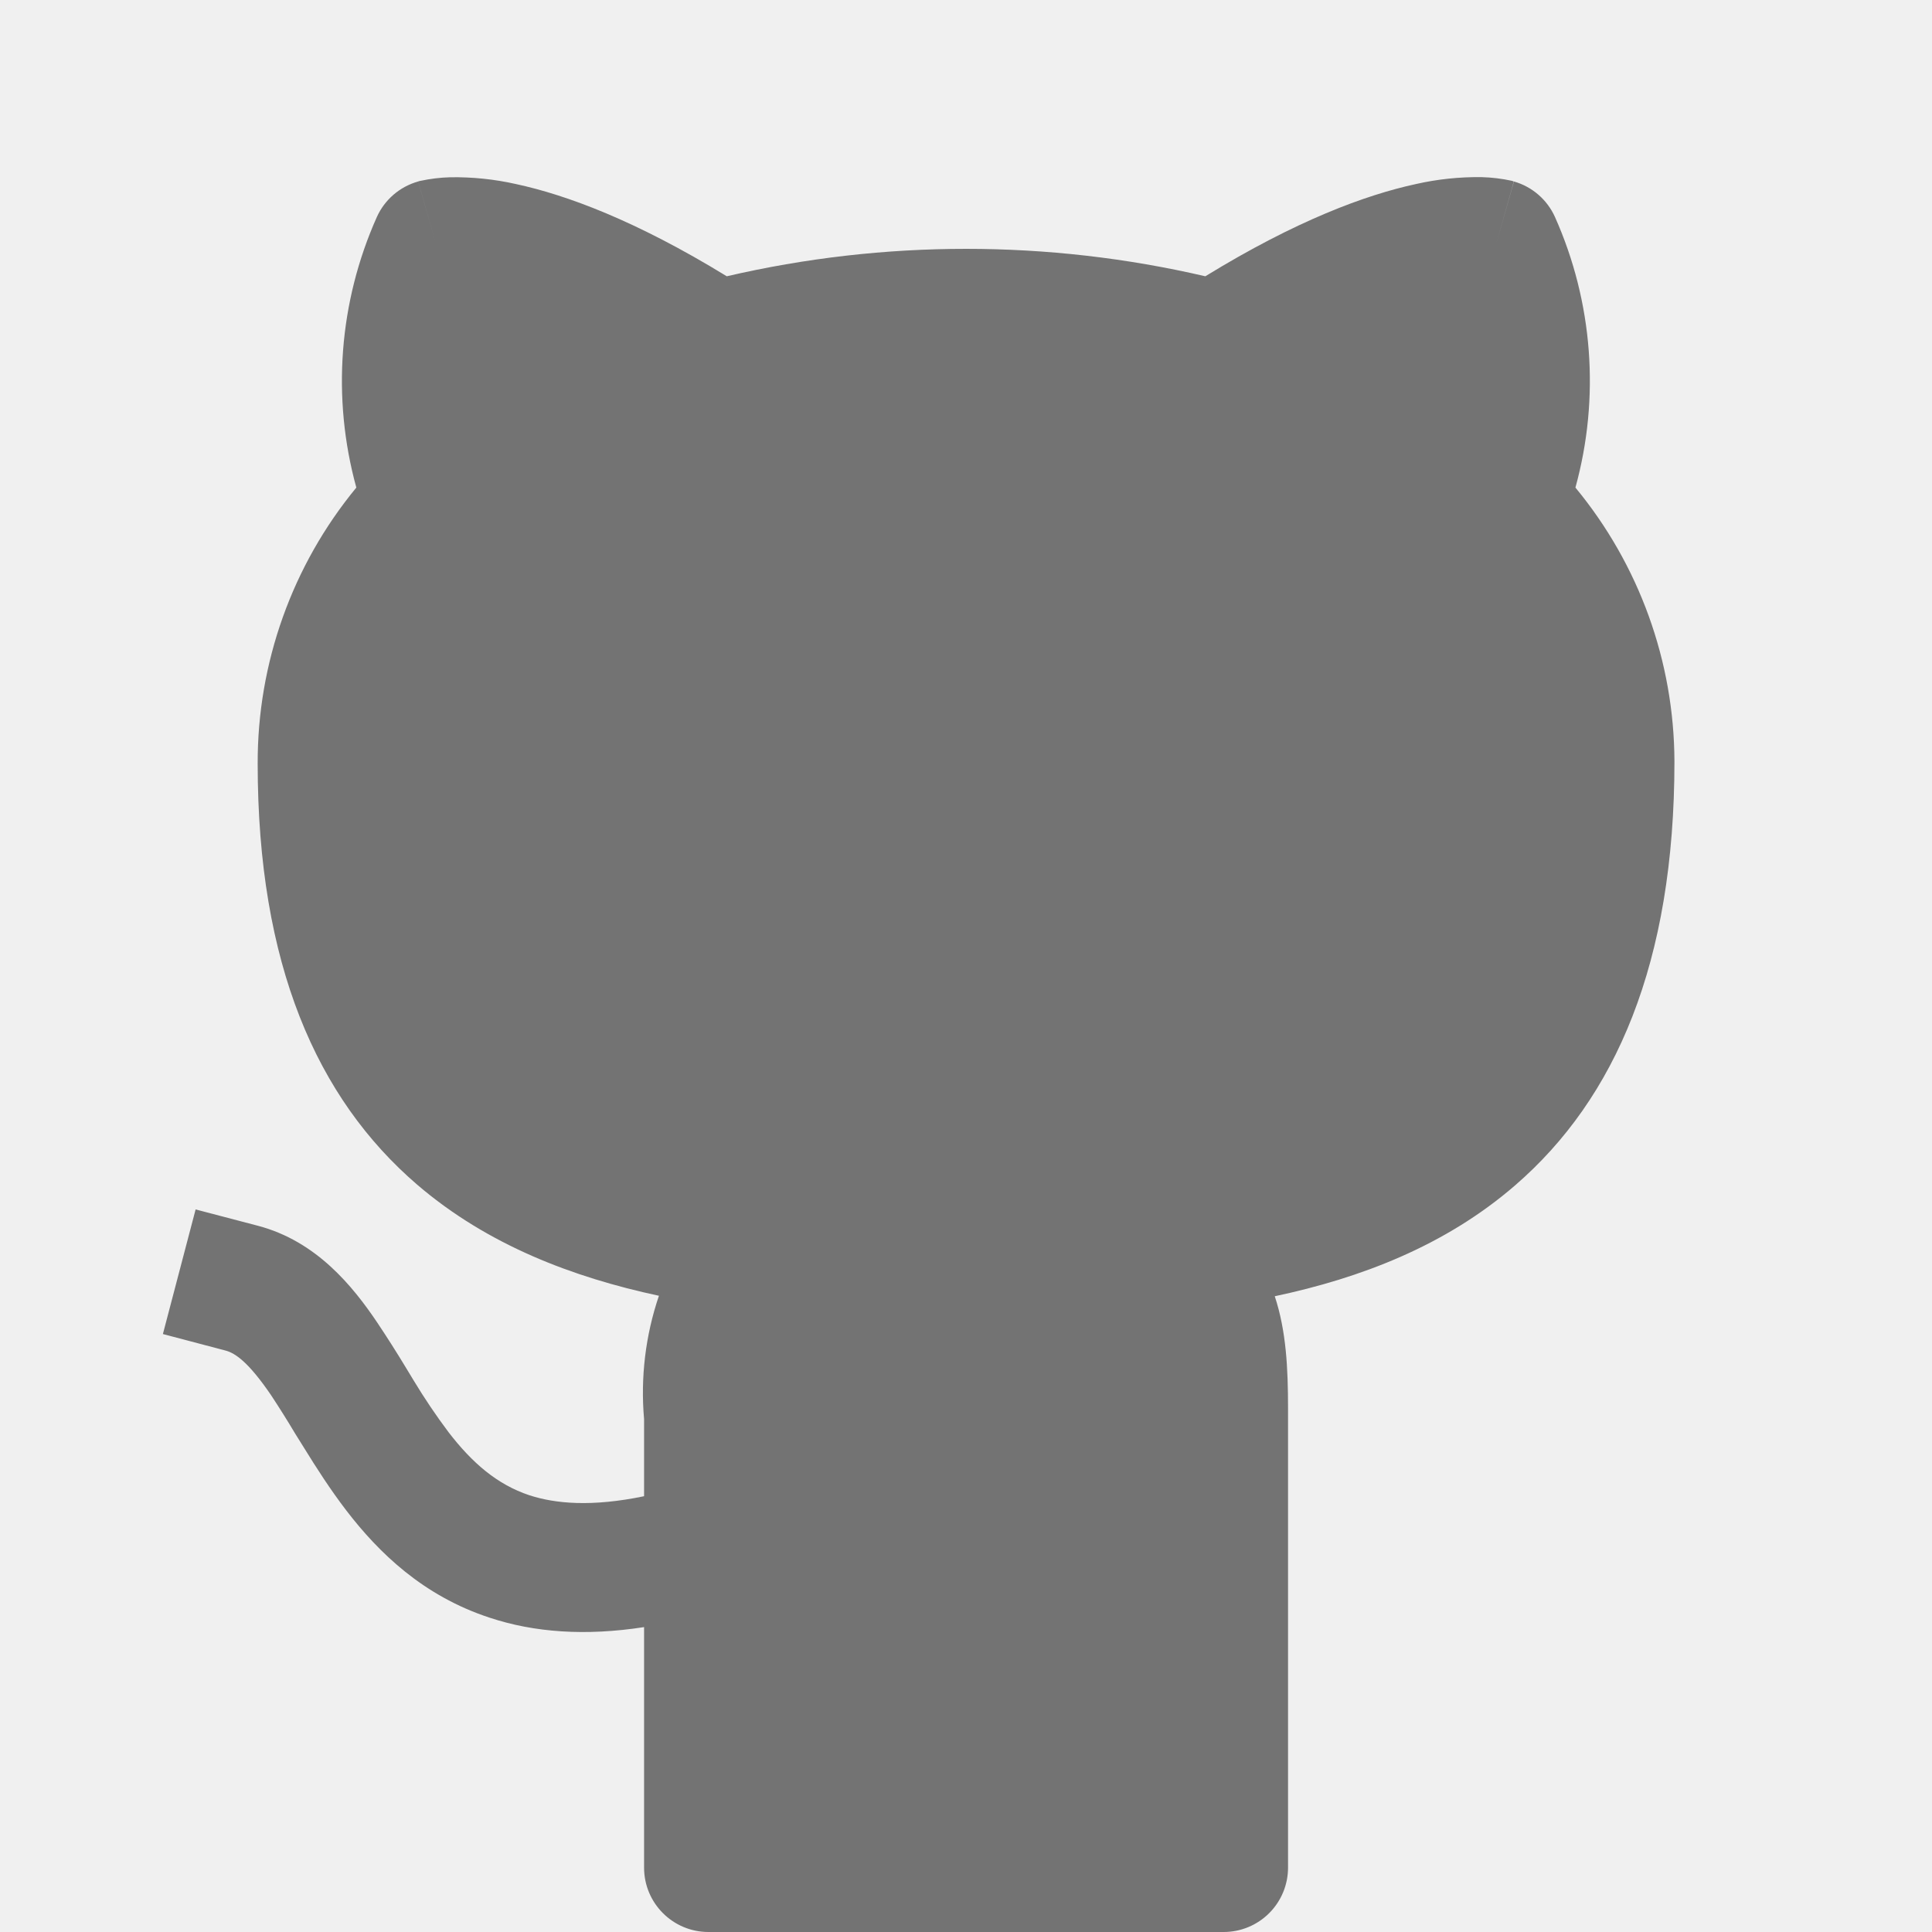
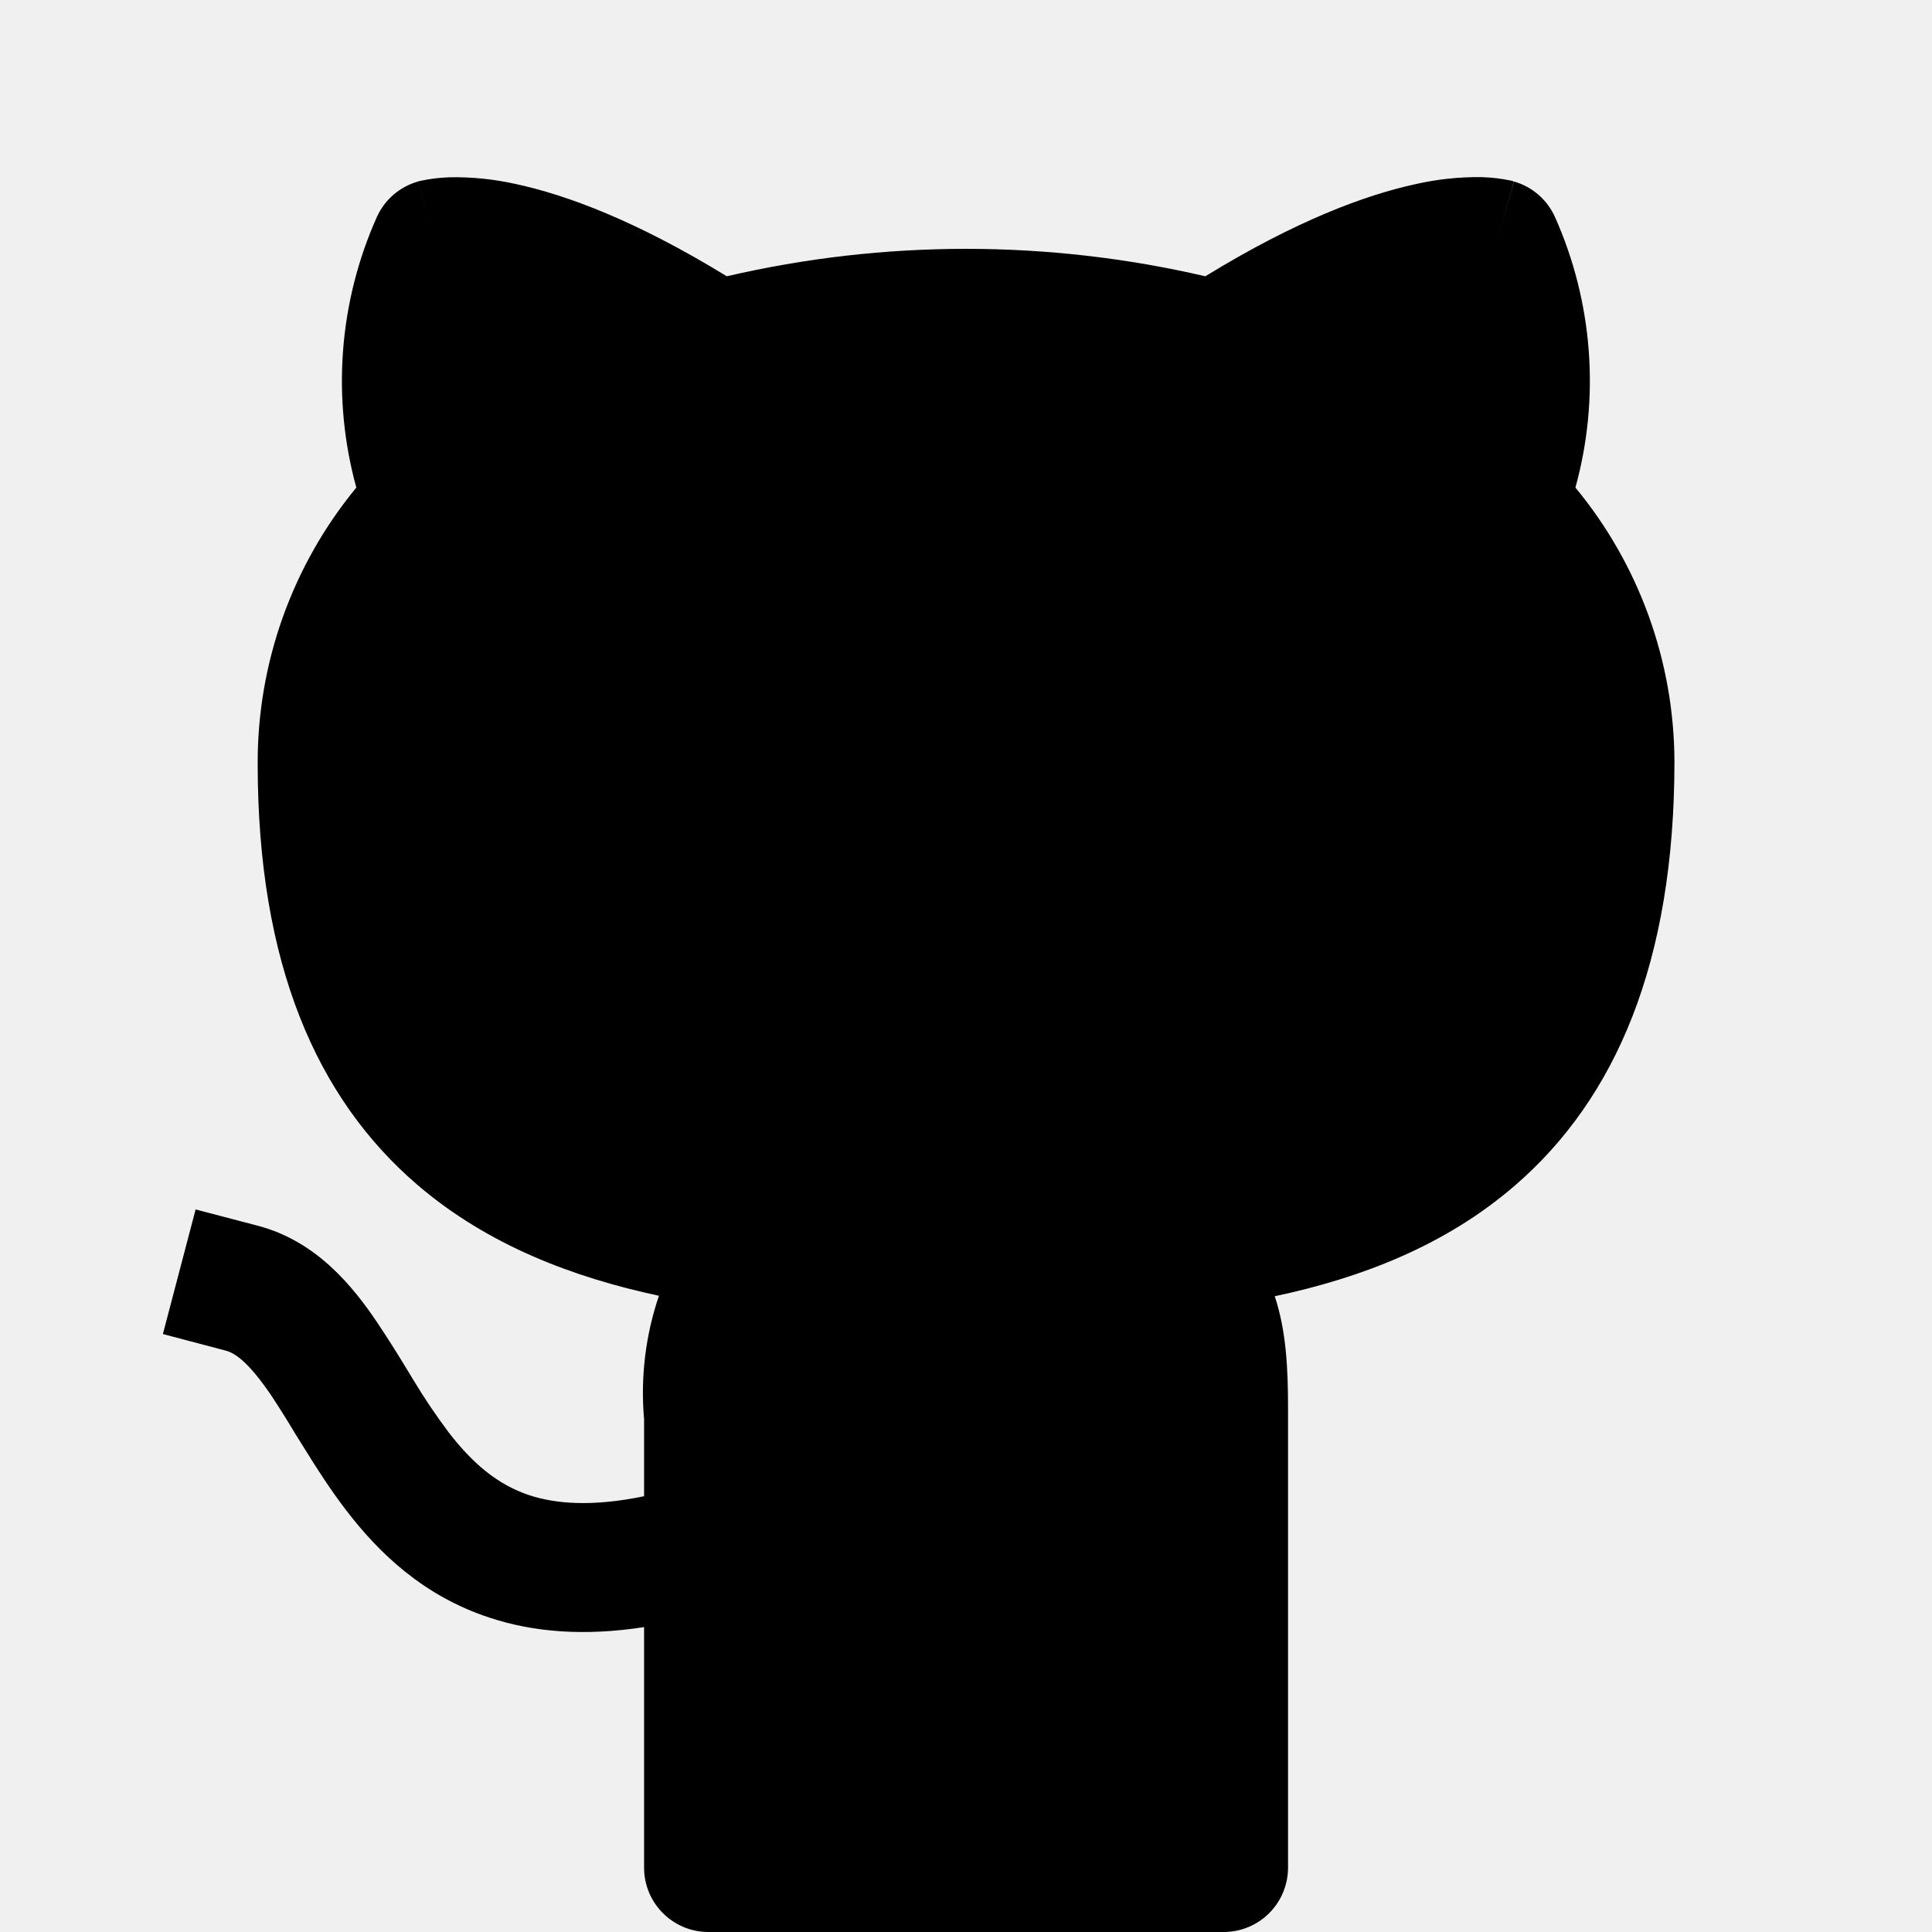
<svg xmlns="http://www.w3.org/2000/svg" width="16" height="16" fill="none" viewBox="0 0 16 16">
  <g clip-path="url(#a)">
-     <path fill="#737373" d="M9.982 2.288a8.756 8.756 0 0 0-3.963 0c-.754-.462-1.329-.674-1.747-.764a2.315 2.315 0 0 0-.544-.056 1.342 1.342 0 0 0-.247.03l-.01.002-.005.002h-.003l.146.513-.146-.512a.533.533 0 0 0-.342.294 3.328 3.328 0 0 0-.17 2.241 3.578 3.578 0 0 0-.817 2.287c0 1.657.488 2.77 1.321 3.486.584.501 1.292.768 2.002.92a2.496 2.496 0 0 0-.123 1.022v.638c-.434.09-.735.062-.95-.008-.267-.089-.473-.267-.67-.523a5.118 5.118 0 0 1-.289-.429l-.06-.099a9.772 9.772 0 0 0-.24-.378c-.202-.3-.503-.675-.99-.803l-.515-.135-.271 1.032.516.136c.085.021.196.101.379.369.07.106.137.213.202.322l.073.117c.1.162.215.342.349.517.27.352.637.707 1.184.887.373.124.797.154 1.282.079v1.992a.533.533 0 0 0 .533.533h4.267a.533.533 0 0 0 .533-.534v-3.8c0-.336-.015-.644-.11-.931.707-.15 1.41-.416 1.99-.918.833-.72 1.32-1.845 1.32-3.511v-.001a3.578 3.578 0 0 0-.82-2.267 3.328 3.328 0 0 0-.169-2.24.533.533 0 0 0-.34-.295l-.146.512c.146-.512.145-.512.144-.512l-.002-.001-.005-.002-.01-.003a1.344 1.344 0 0 0-.248-.03 2.318 2.318 0 0 0-.544.057c-.417.09-.992.302-1.745.764Z" />
+     <path fill="currentColor" d="M9.982 2.288a8.756 8.756 0 0 0-3.963 0c-.754-.462-1.329-.674-1.747-.764a2.315 2.315 0 0 0-.544-.056 1.342 1.342 0 0 0-.247.03l-.01.002-.005.002h-.003l.146.513-.146-.512a.533.533 0 0 0-.342.294 3.328 3.328 0 0 0-.17 2.241 3.578 3.578 0 0 0-.817 2.287c0 1.657.488 2.77 1.321 3.486.584.501 1.292.768 2.002.92a2.496 2.496 0 0 0-.123 1.022v.638c-.434.09-.735.062-.95-.008-.267-.089-.473-.267-.67-.523a5.118 5.118 0 0 1-.289-.429l-.06-.099a9.772 9.772 0 0 0-.24-.378c-.202-.3-.503-.675-.99-.803l-.515-.135-.271 1.032.516.136c.085.021.196.101.379.369.07.106.137.213.202.322l.073.117c.1.162.215.342.349.517.27.352.637.707 1.184.887.373.124.797.154 1.282.079v1.992a.533.533 0 0 0 .533.533h4.267a.533.533 0 0 0 .533-.534v-3.8c0-.336-.015-.644-.11-.931.707-.15 1.41-.416 1.99-.918.833-.72 1.32-1.845 1.32-3.511v-.001a3.578 3.578 0 0 0-.82-2.267 3.328 3.328 0 0 0-.169-2.24.533.533 0 0 0-.34-.295l-.146.512c.146-.512.145-.512.144-.512l-.002-.001-.005-.002-.01-.003a1.344 1.344 0 0 0-.248-.03 2.318 2.318 0 0 0-.544.057c-.417.09-.992.302-1.745.764Z" />
  </g>
  <defs>
    <clipPath id="a">
      <path fill="#fff" d="M0 0h16v16H0z" />
    </clipPath>
  </defs>
</svg>
